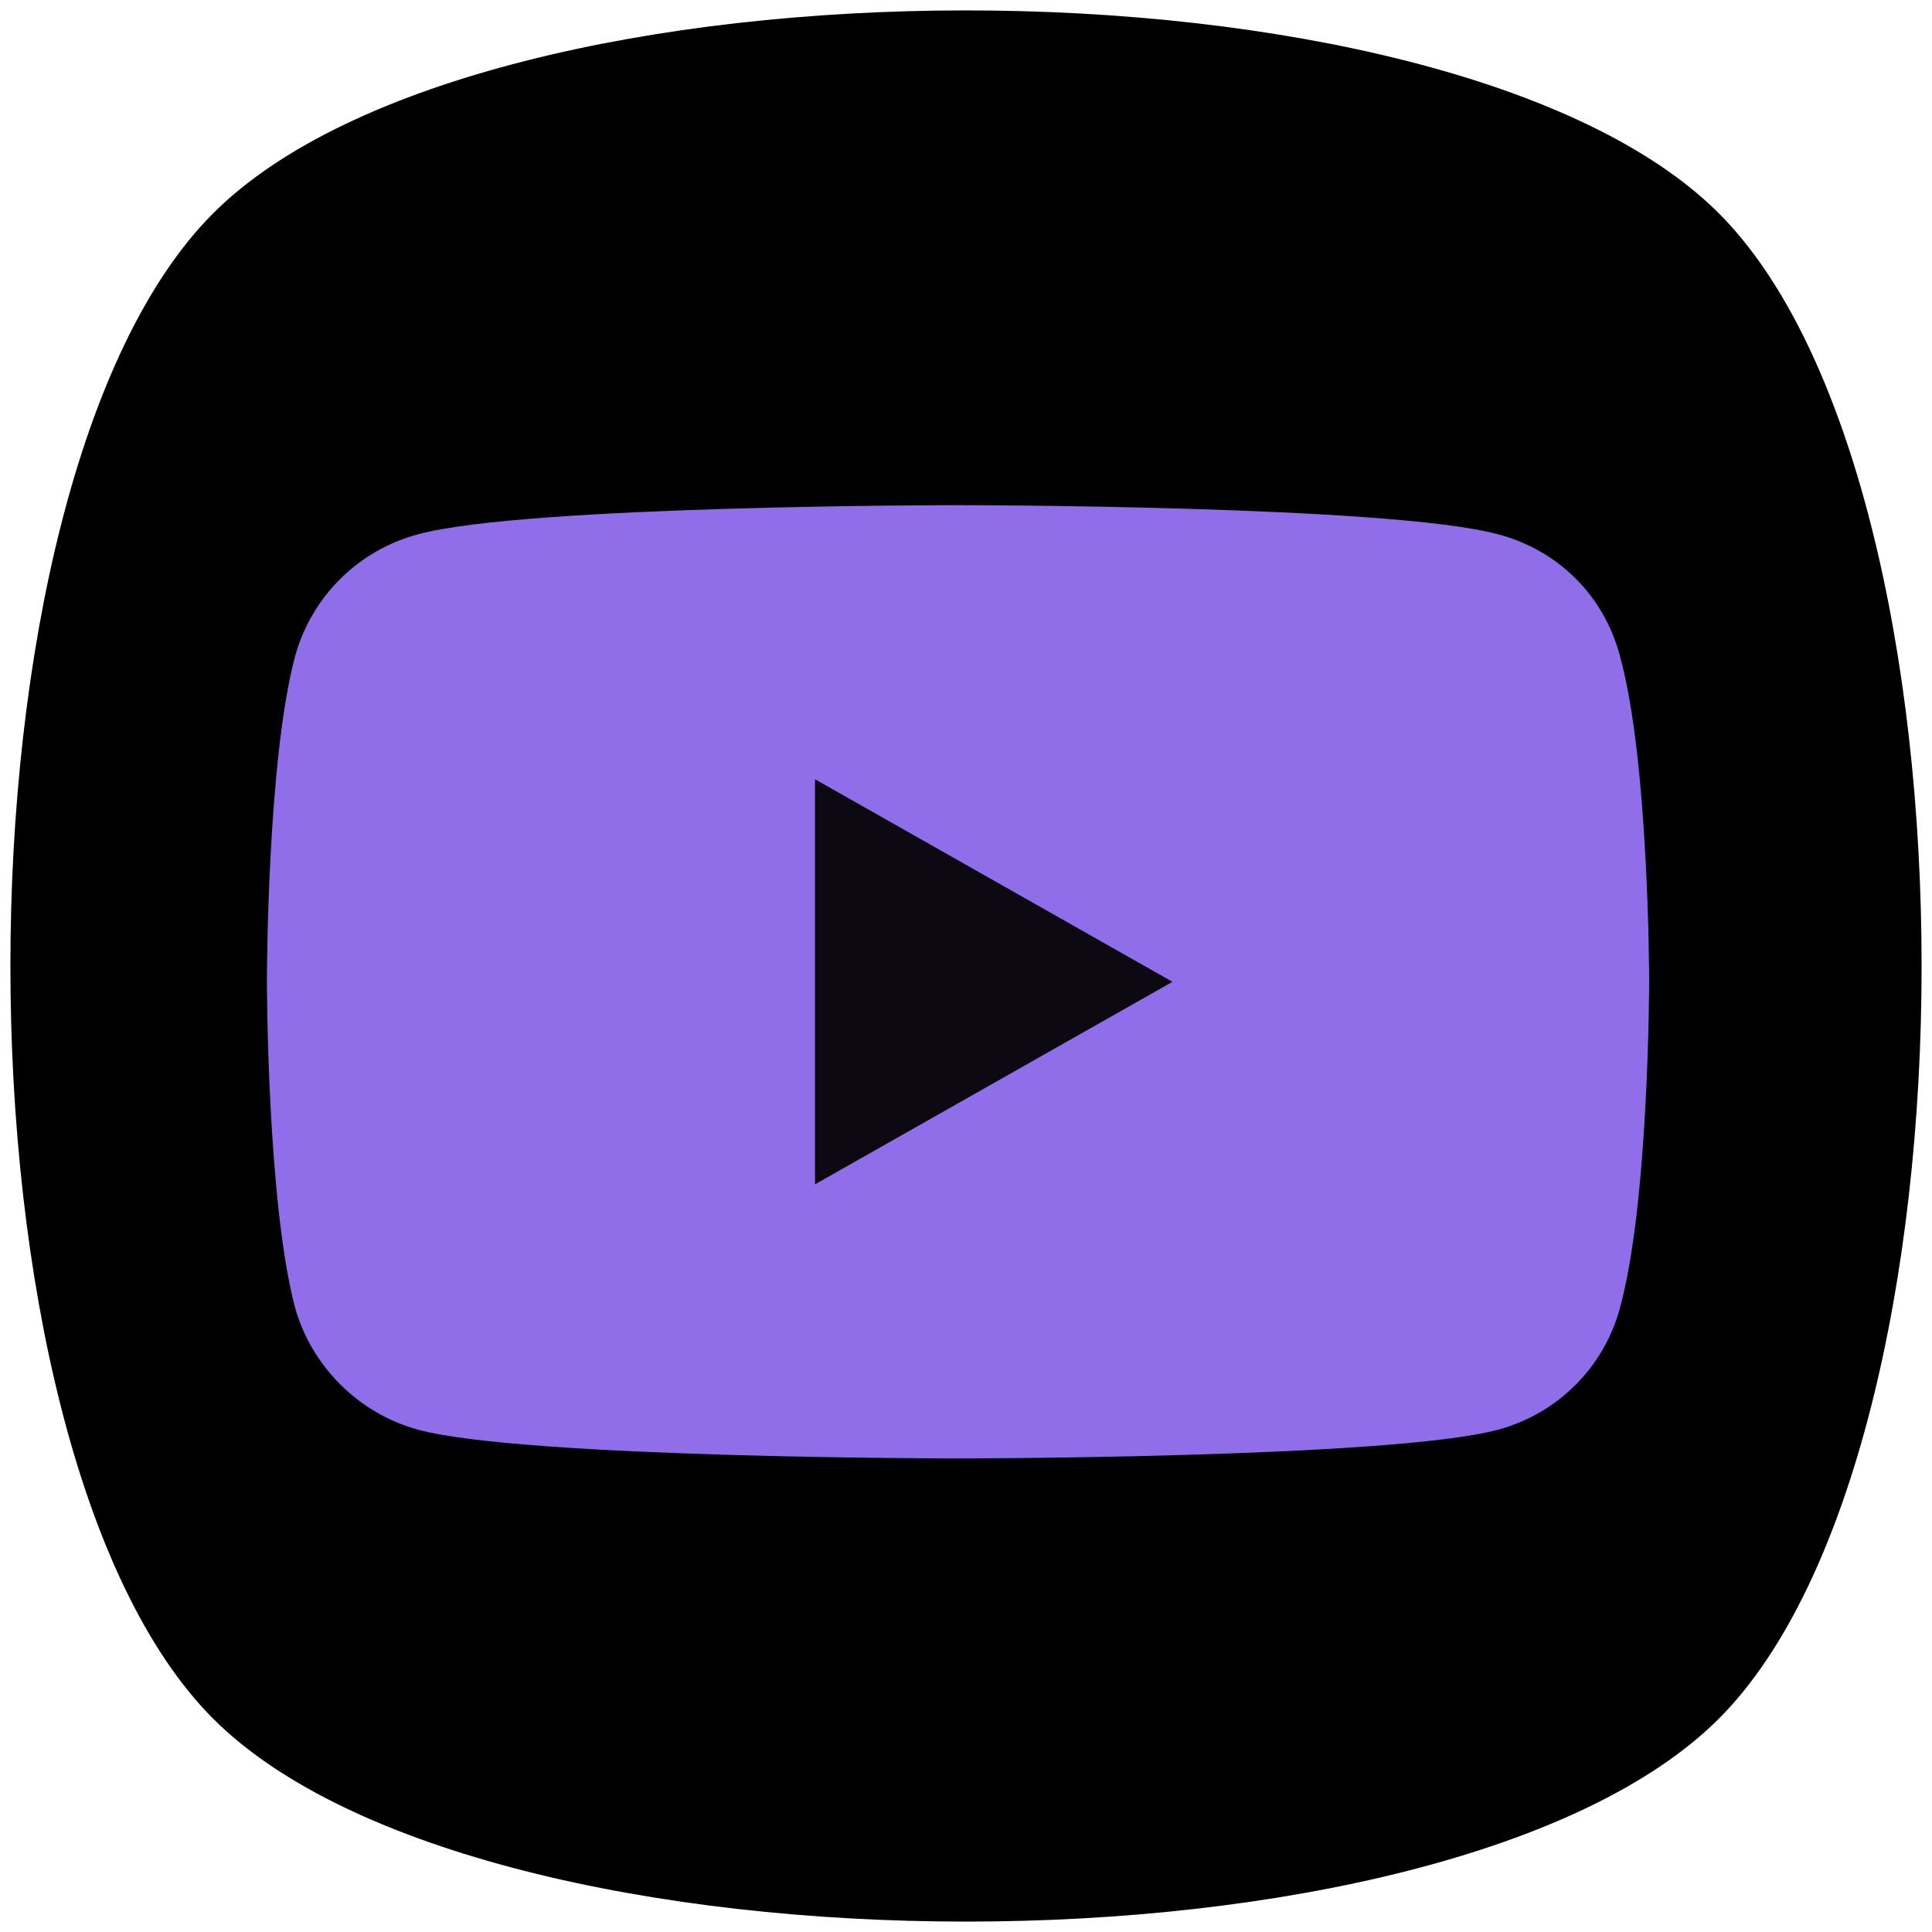
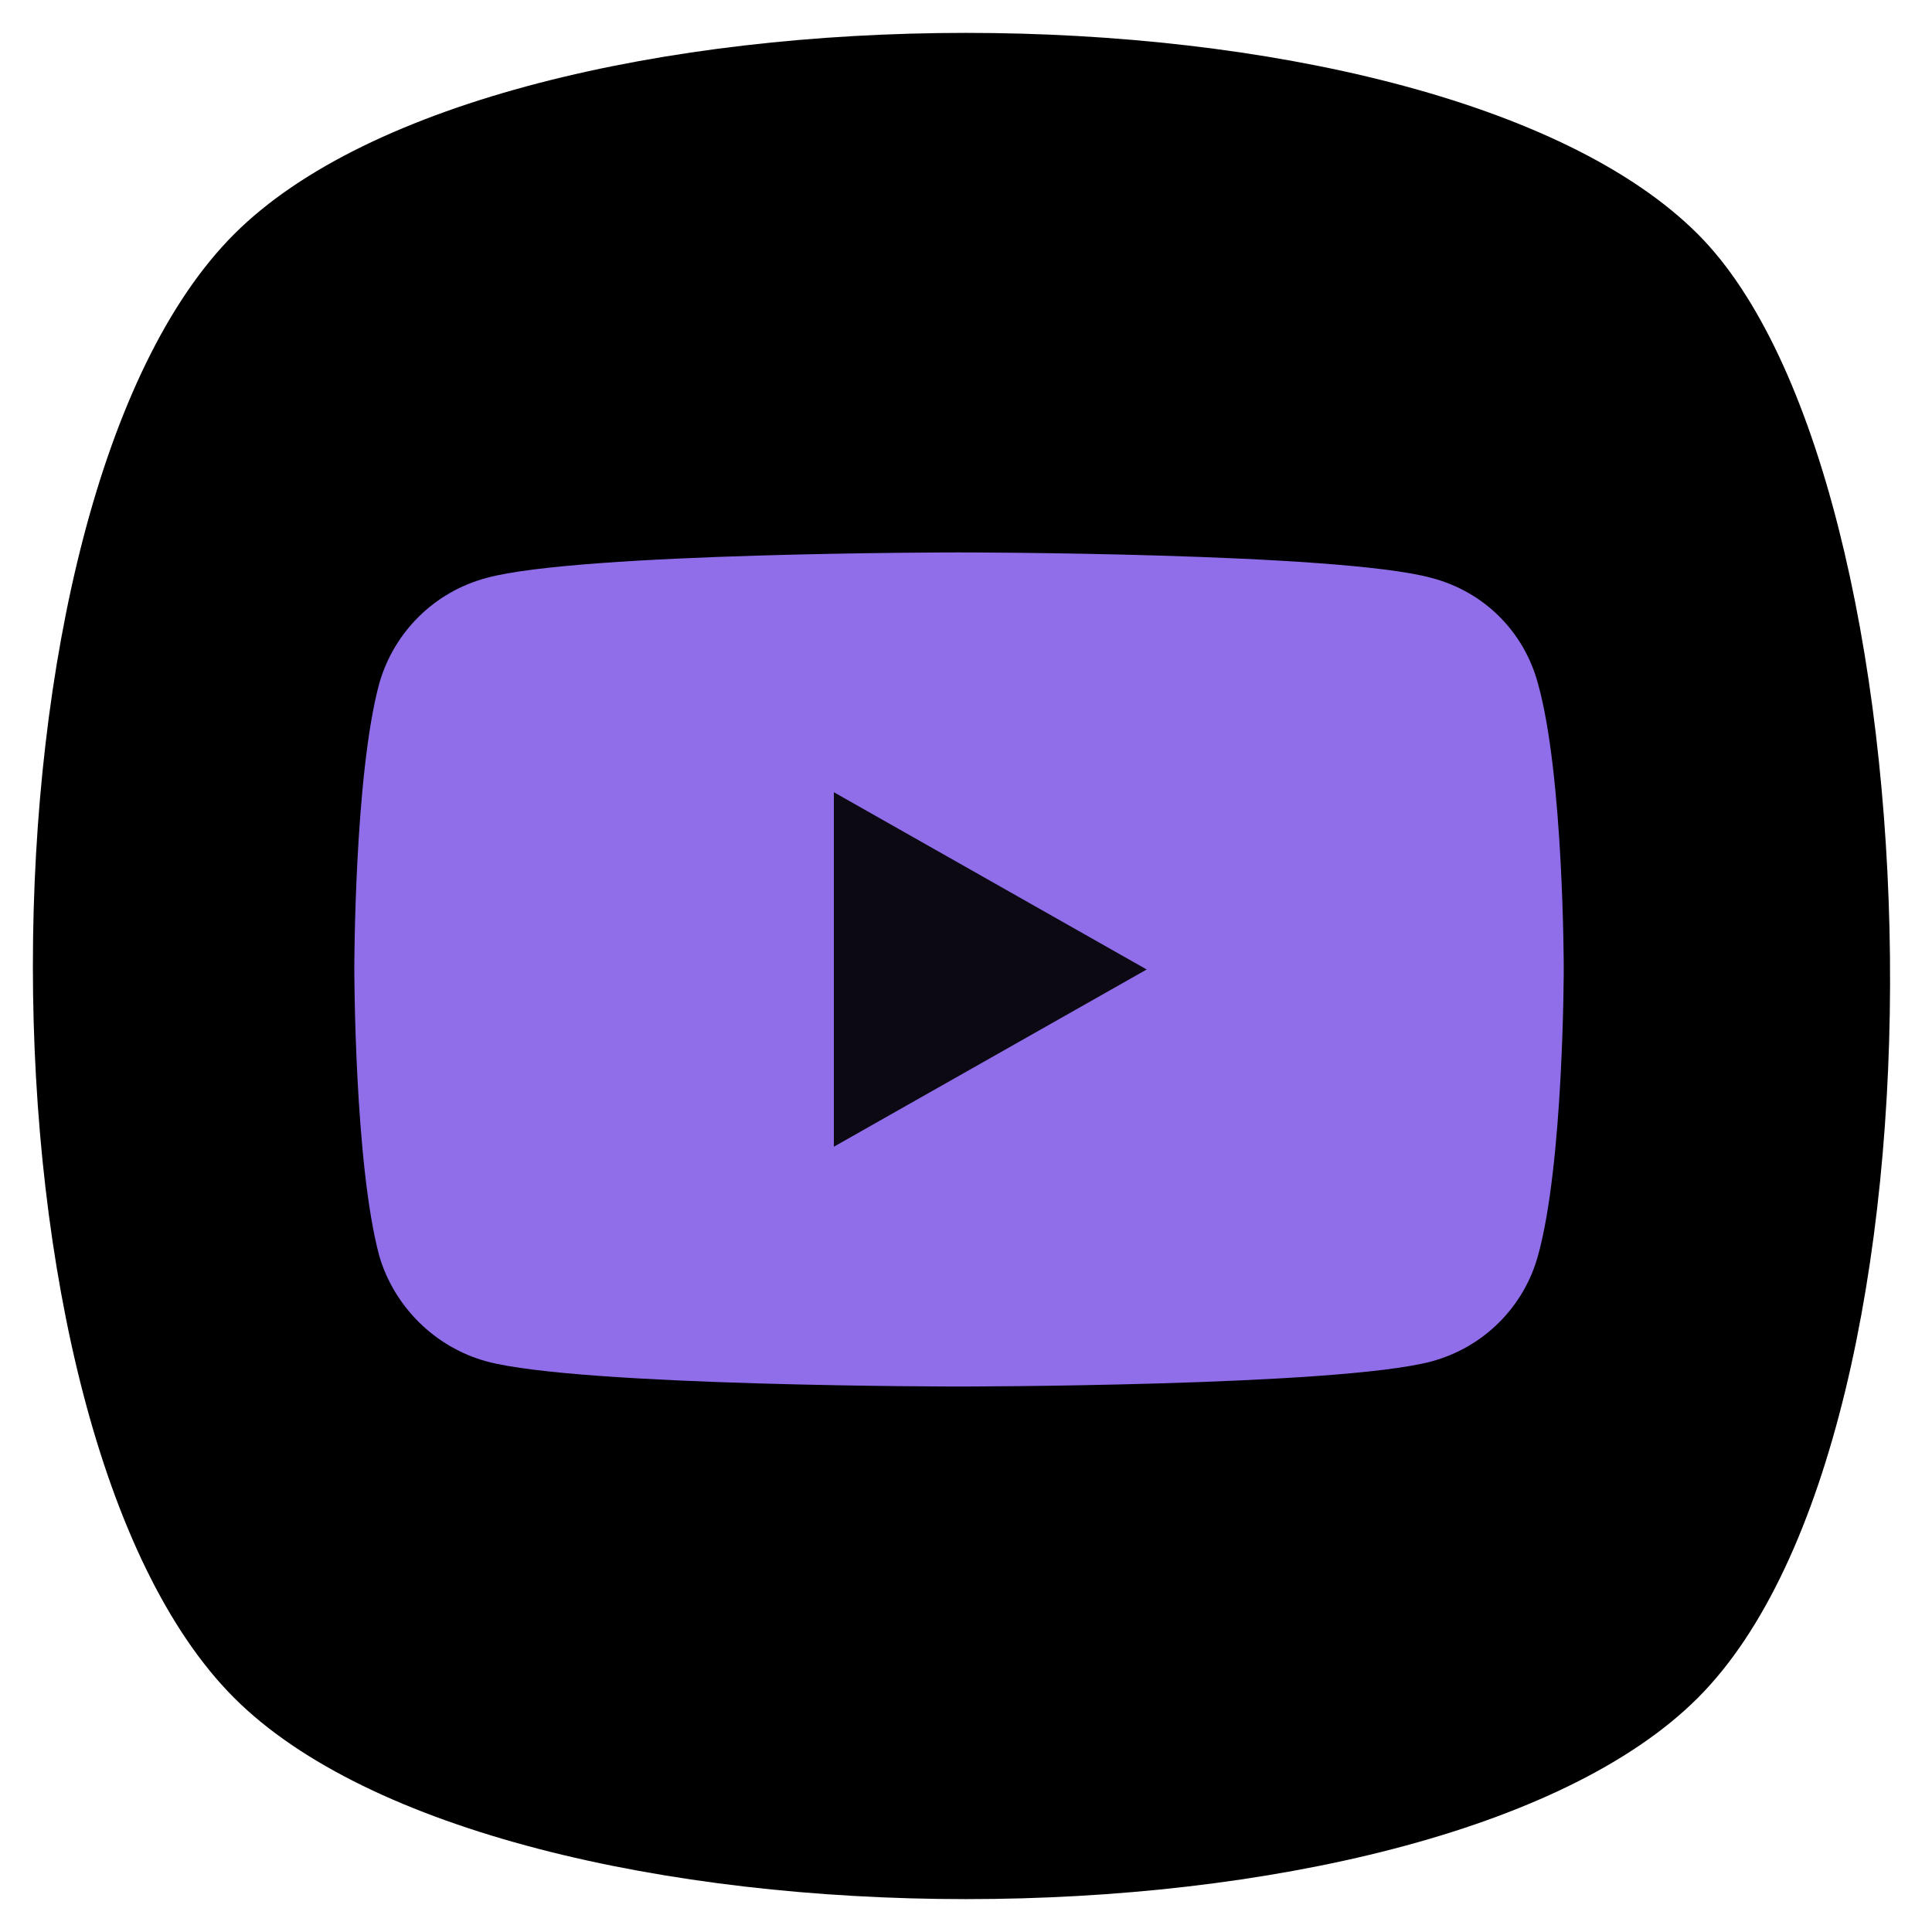
- <svg xmlns="http://www.w3.org/2000/svg" width="54" height="54" viewBox="2.5 2.5 49 49" fill="none">
-   <g transform="rotate(45 27 27)">
-     <path d="M27,0          C36.7,0 54,17.3 54,27          C54,36.7 36.7,54 27,54          C17.3,54 0,36.7 0,27          C0,17.3 17.3,0 27,0          Z" fill="black" />
+ <svg xmlns="http://www.w3.org/2000/svg" width="56" height="56" viewBox="2 2 56 56" fill="none">
+   <g transform="rotate(45 30 30)">
+     <path d="M30,0          C40,0 60,19 60,30          C60,41 41,60 30,60          C19,60 0,41 0,30          C0,19 19,0 30,0          Z" fill="black" />
  </g>
-   <g transform="translate(9.27,14.4)">
+   <g transform="translate(12.27,17.1)">
    <path d="M17.51 25.089C17.51 25.089 28.491 25.089 31.215 24.363C32.749 23.952 33.903 22.768 34.307 21.305C35.056 18.621 35.056 12.976 35.056 12.976C35.056 12.976 35.056 7.367 34.307 4.708C33.903 3.209 32.749 2.048 31.215 1.649C28.491 0.912 17.51 0.912 17.51 0.912C17.51 0.912 6.552 0.912 3.841 1.649C2.331 2.048 1.153 3.209 0.724 4.708C2.06106e-07 7.367 0 12.976 0 12.976C0 12.976 2.06106e-07 18.621 0.724 21.305C1.153 22.768 2.331 23.952 3.841 24.363C6.552 25.089 17.51 25.089 17.51 25.089Z" fill="#906eea" />
    <path d="M22.967 13.001L13.9 7.863V18.138L22.967 13.001Z" fill="#0c0912" />
  </g>
</svg>
